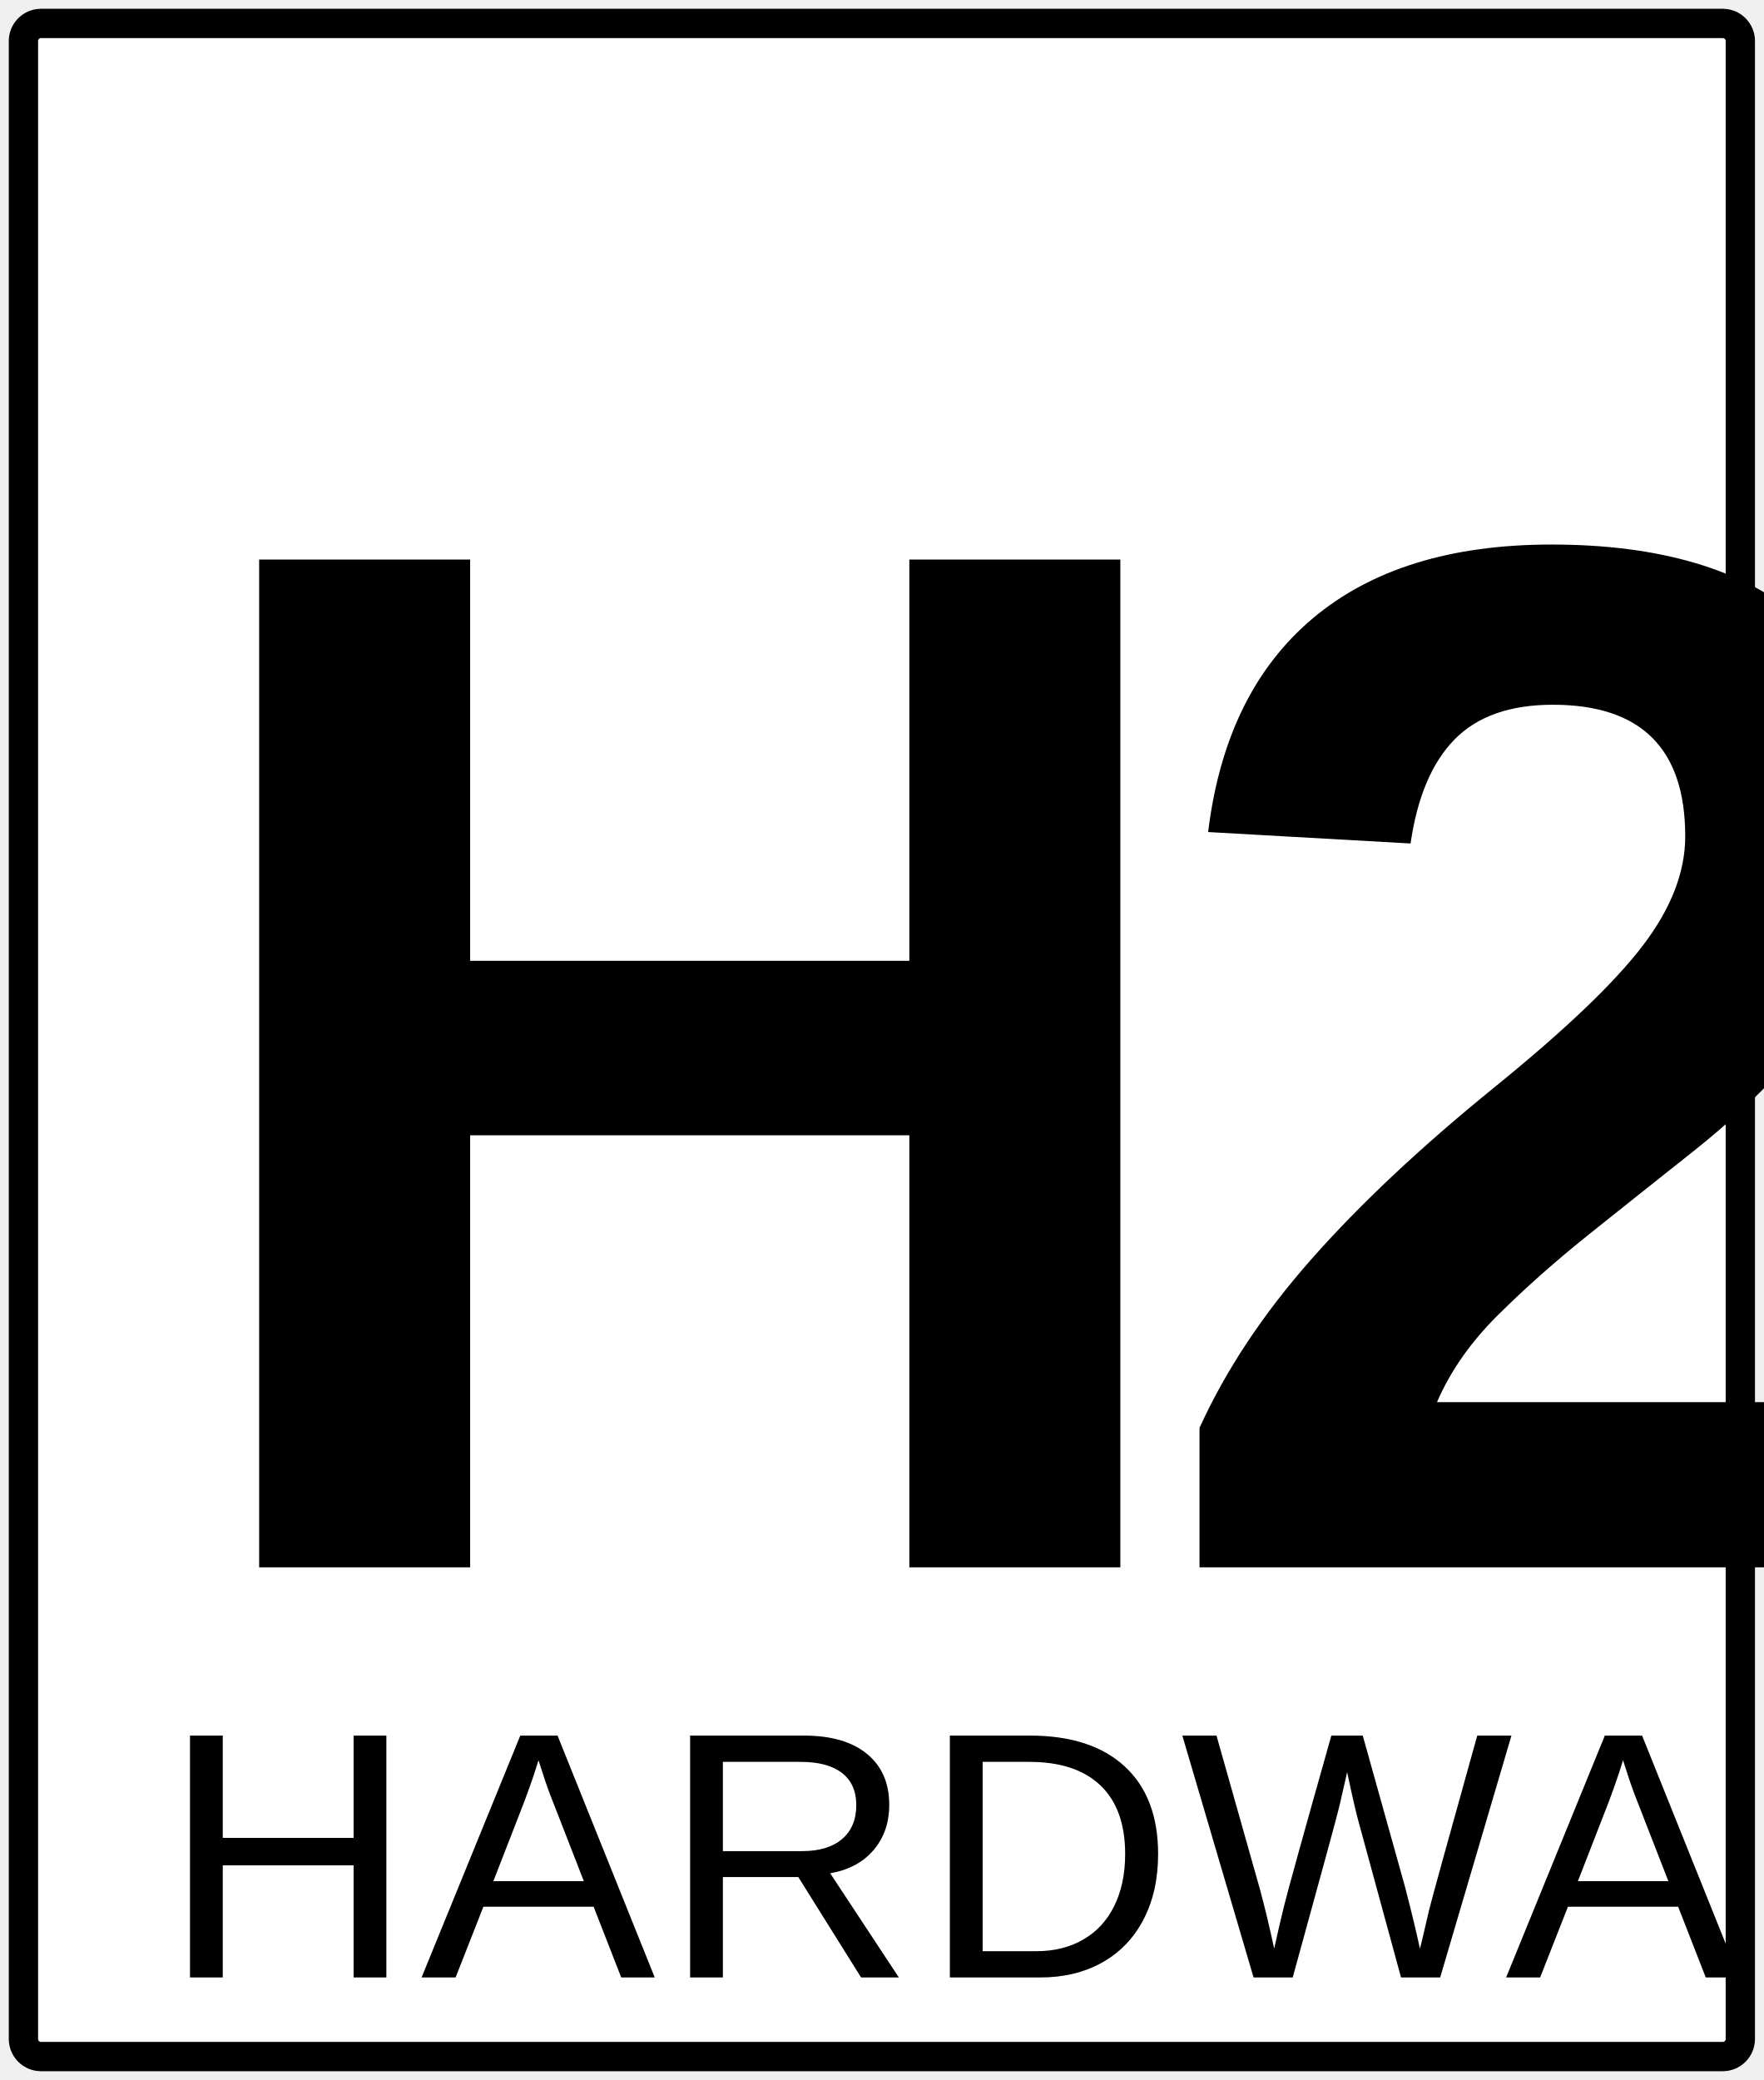
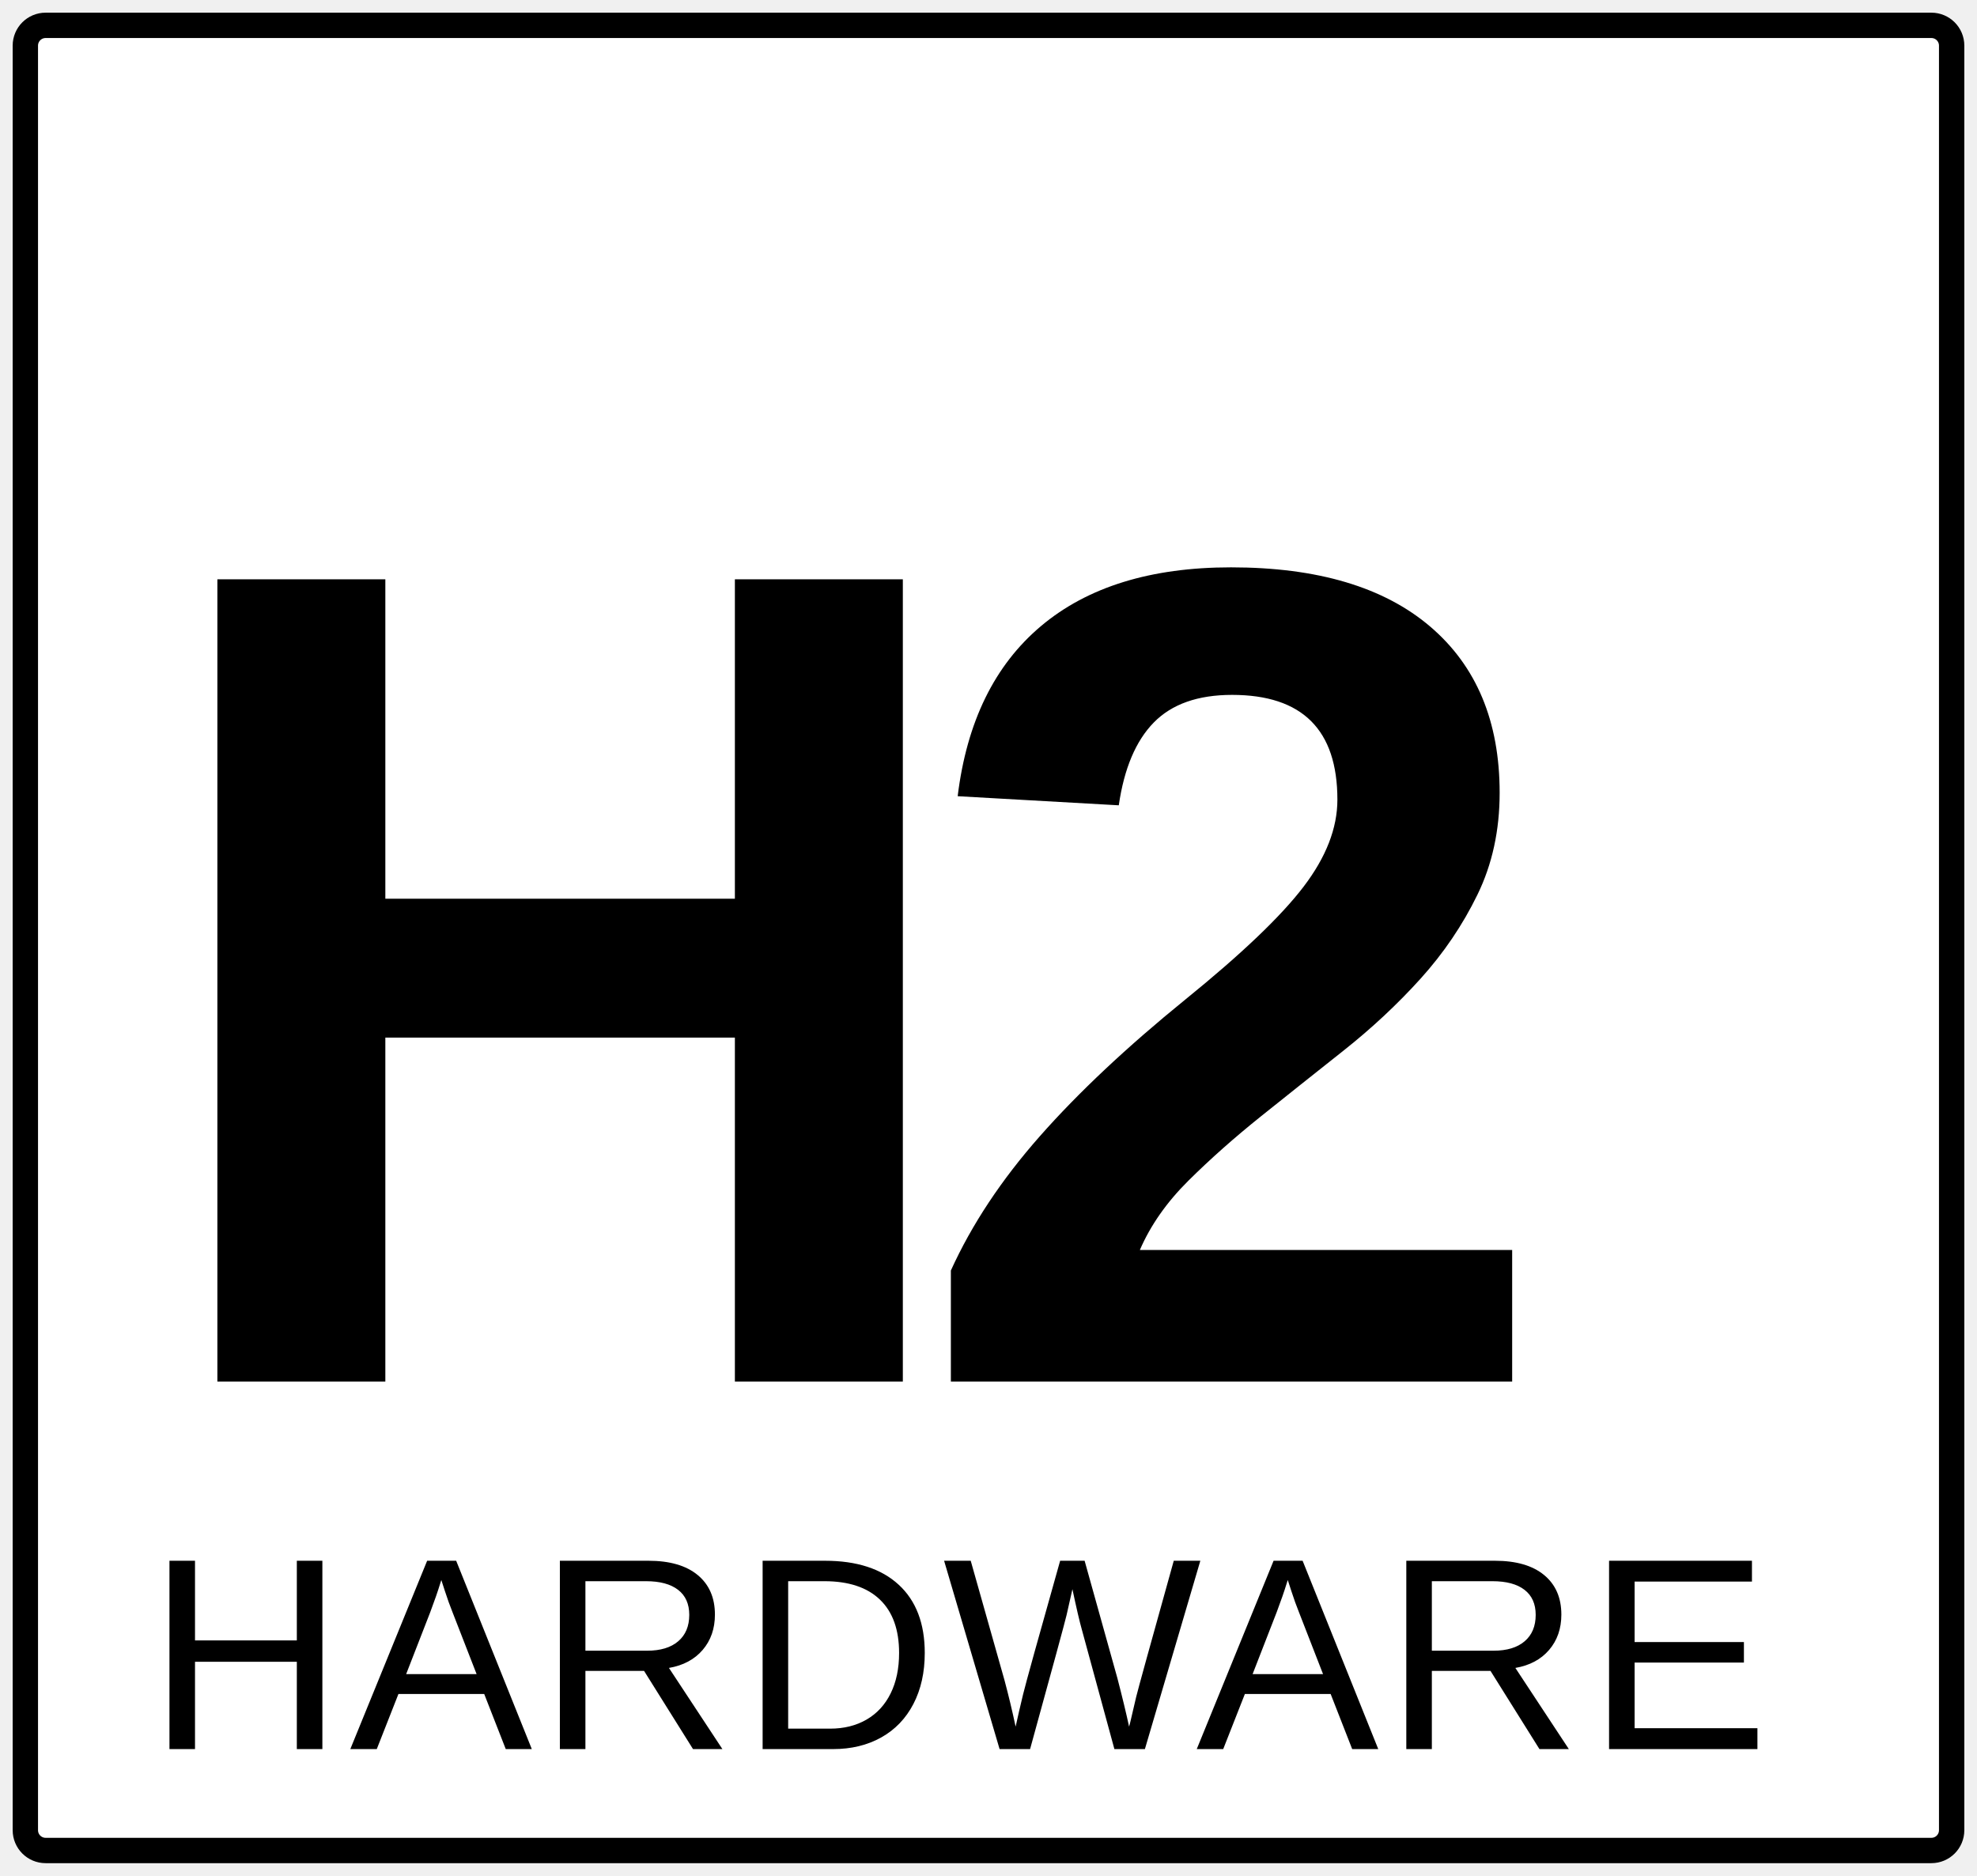
- <svg xmlns="http://www.w3.org/2000/svg" viewBox="0 0 602 710" role="img" aria-labelledby="title desc">
-   <rect x="8" y="8" width="586" height="694" rx="6" fill="#fff" stroke="#000" stroke-width="10" />
-   <text x="55" y="535" font-family="Arial Black, Arial, Helvetica, sans-serif" font-size="500" font-weight="900" letter-spacing="-24" fill="#000">H2</text>
-   <text x="55" y="675" font-family="Arial Narrow, Arial, Helvetica, sans-serif" font-size="120" font-weight="500" letter-spacing="2" fill="#000">HARDWARE</text>
+ <svg xmlns="http://www.w3.org/2000/svg" viewBox="0 0 780 740">
+   <rect x="10" y="10" width="760" height="720" rx="8" fill="#fff" stroke="#000" stroke-width="10" />
+   <text x="55" y="545" font-family="Arial Black, Arial, Helvetica, sans-serif" font-size="460" font-weight="900" letter-spacing="-28" fill="#000">H2</text>
+   <text x="58" y="690" font-family="Arial Narrow, Arial, Helvetica, sans-serif" font-size="108" font-weight="500" letter-spacing="2" fill="#000">HARDWARE</text>
</svg>
